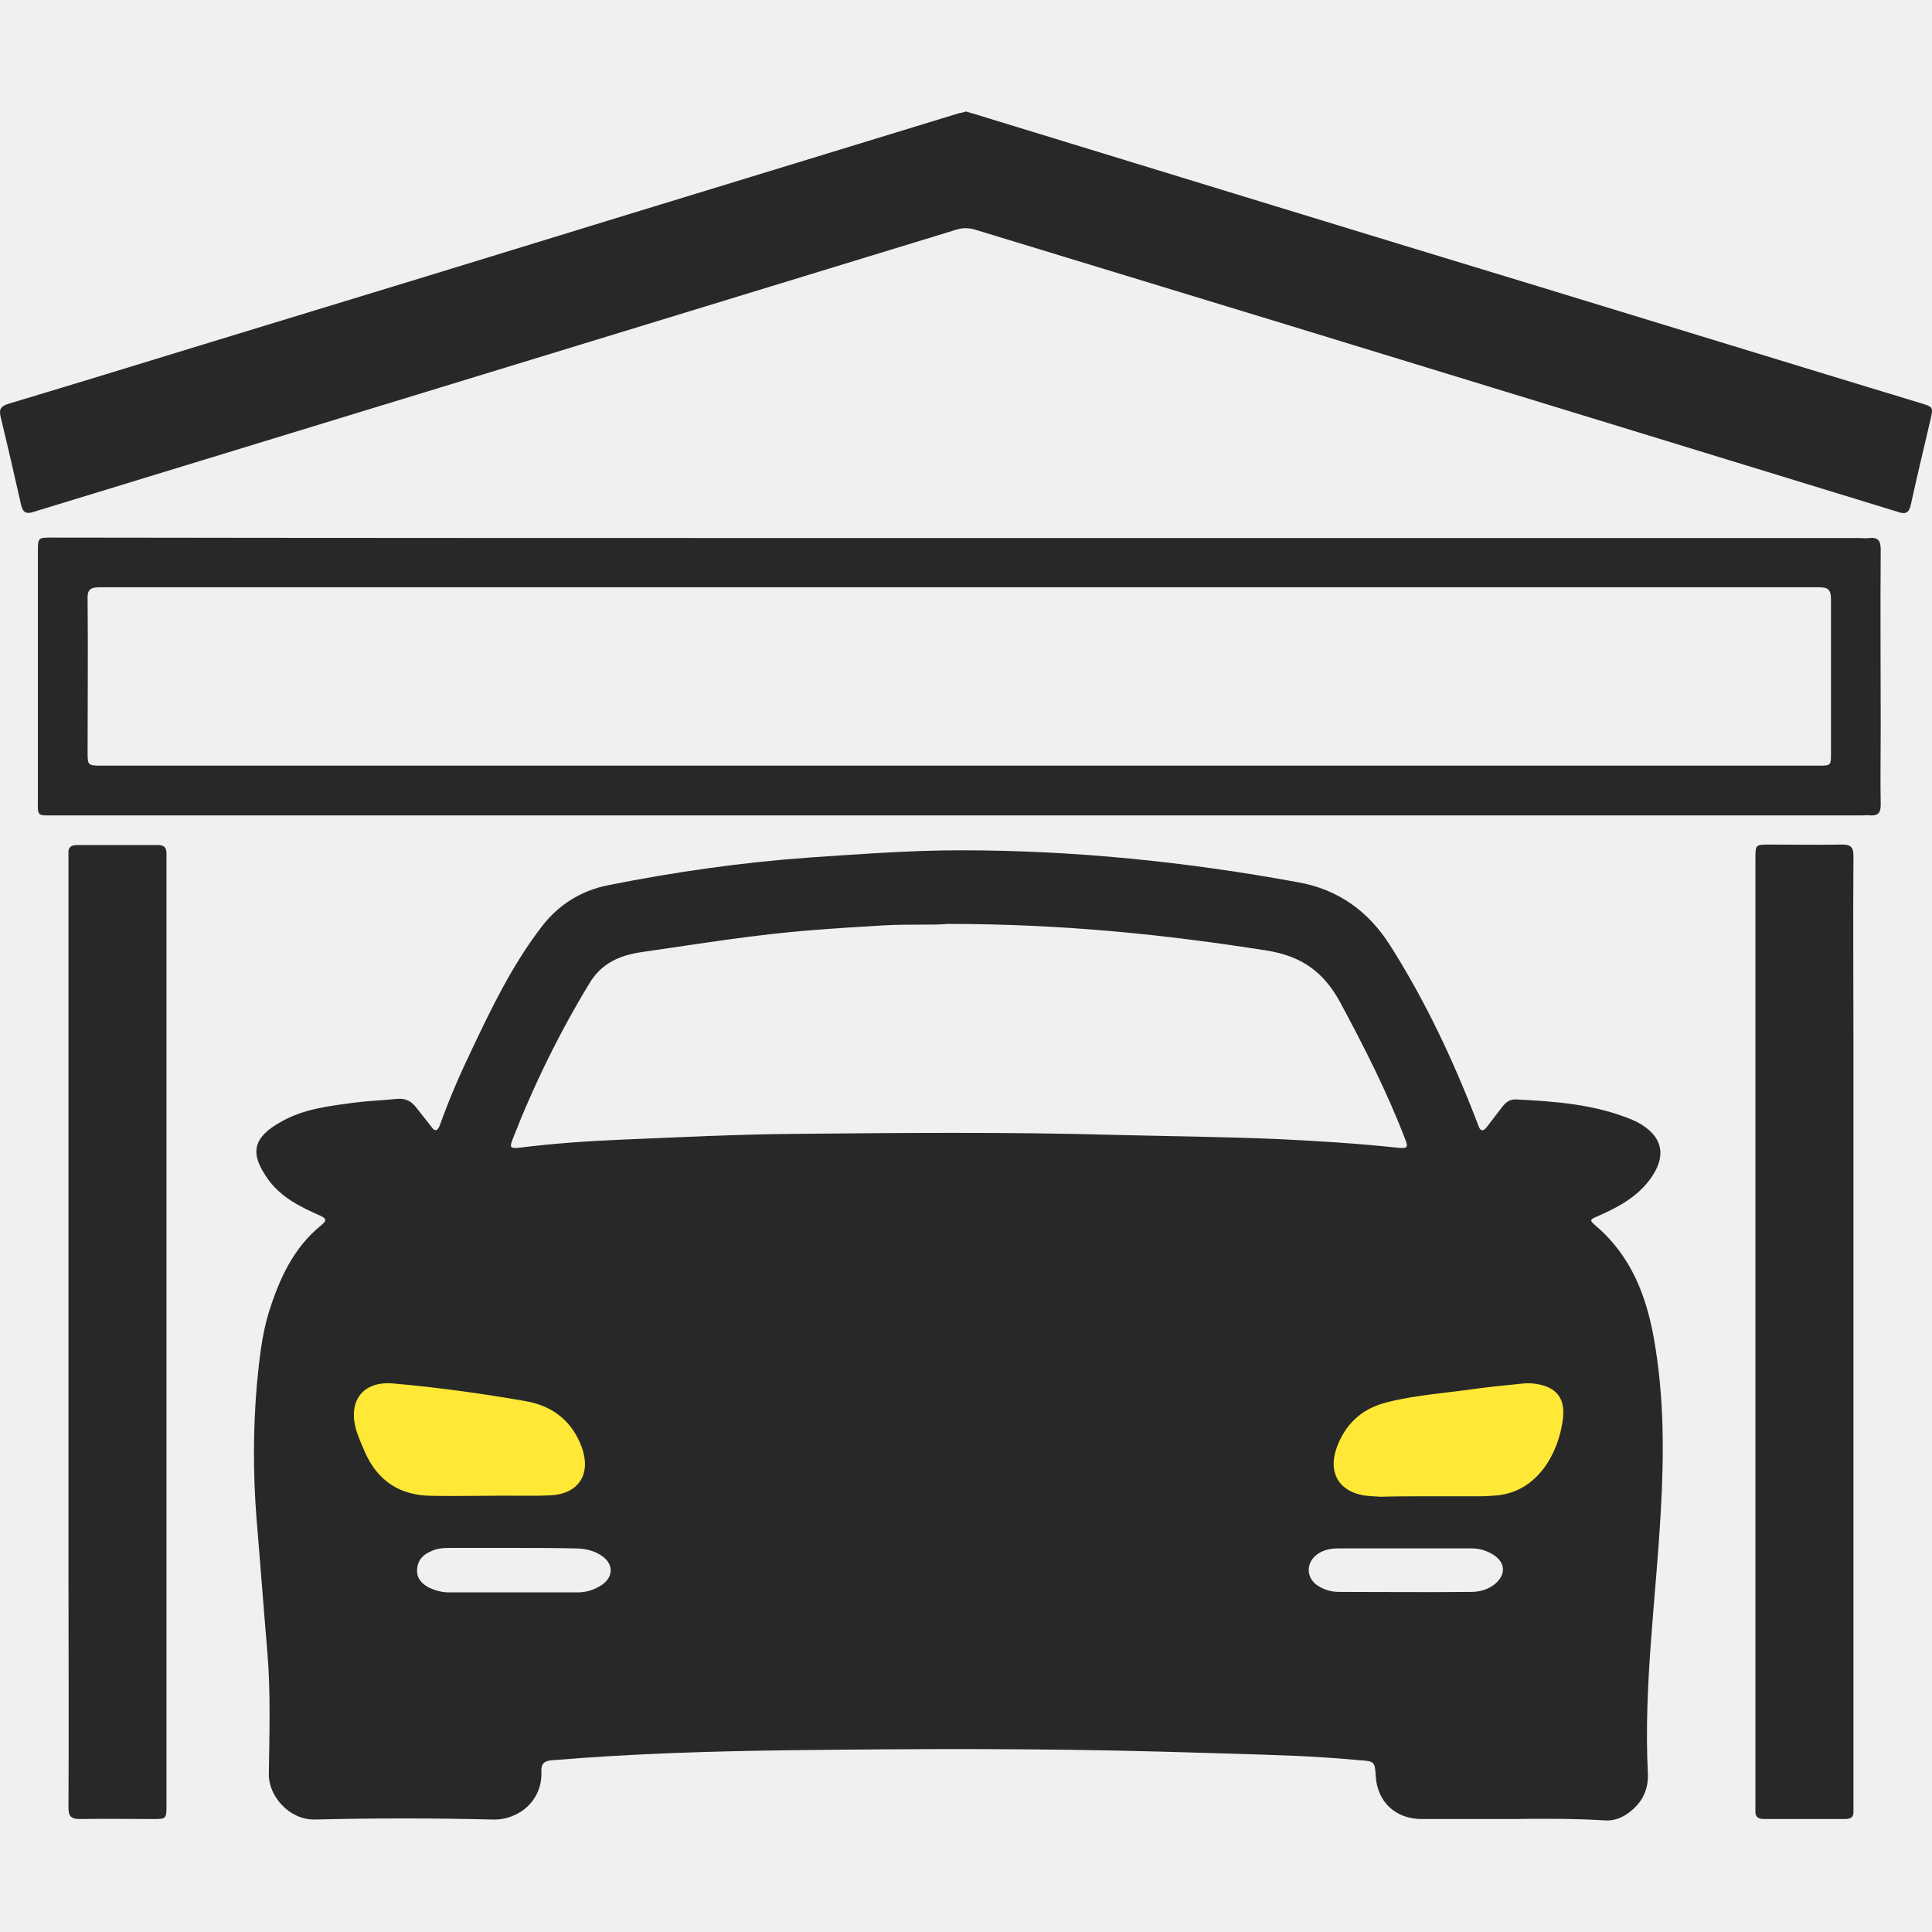
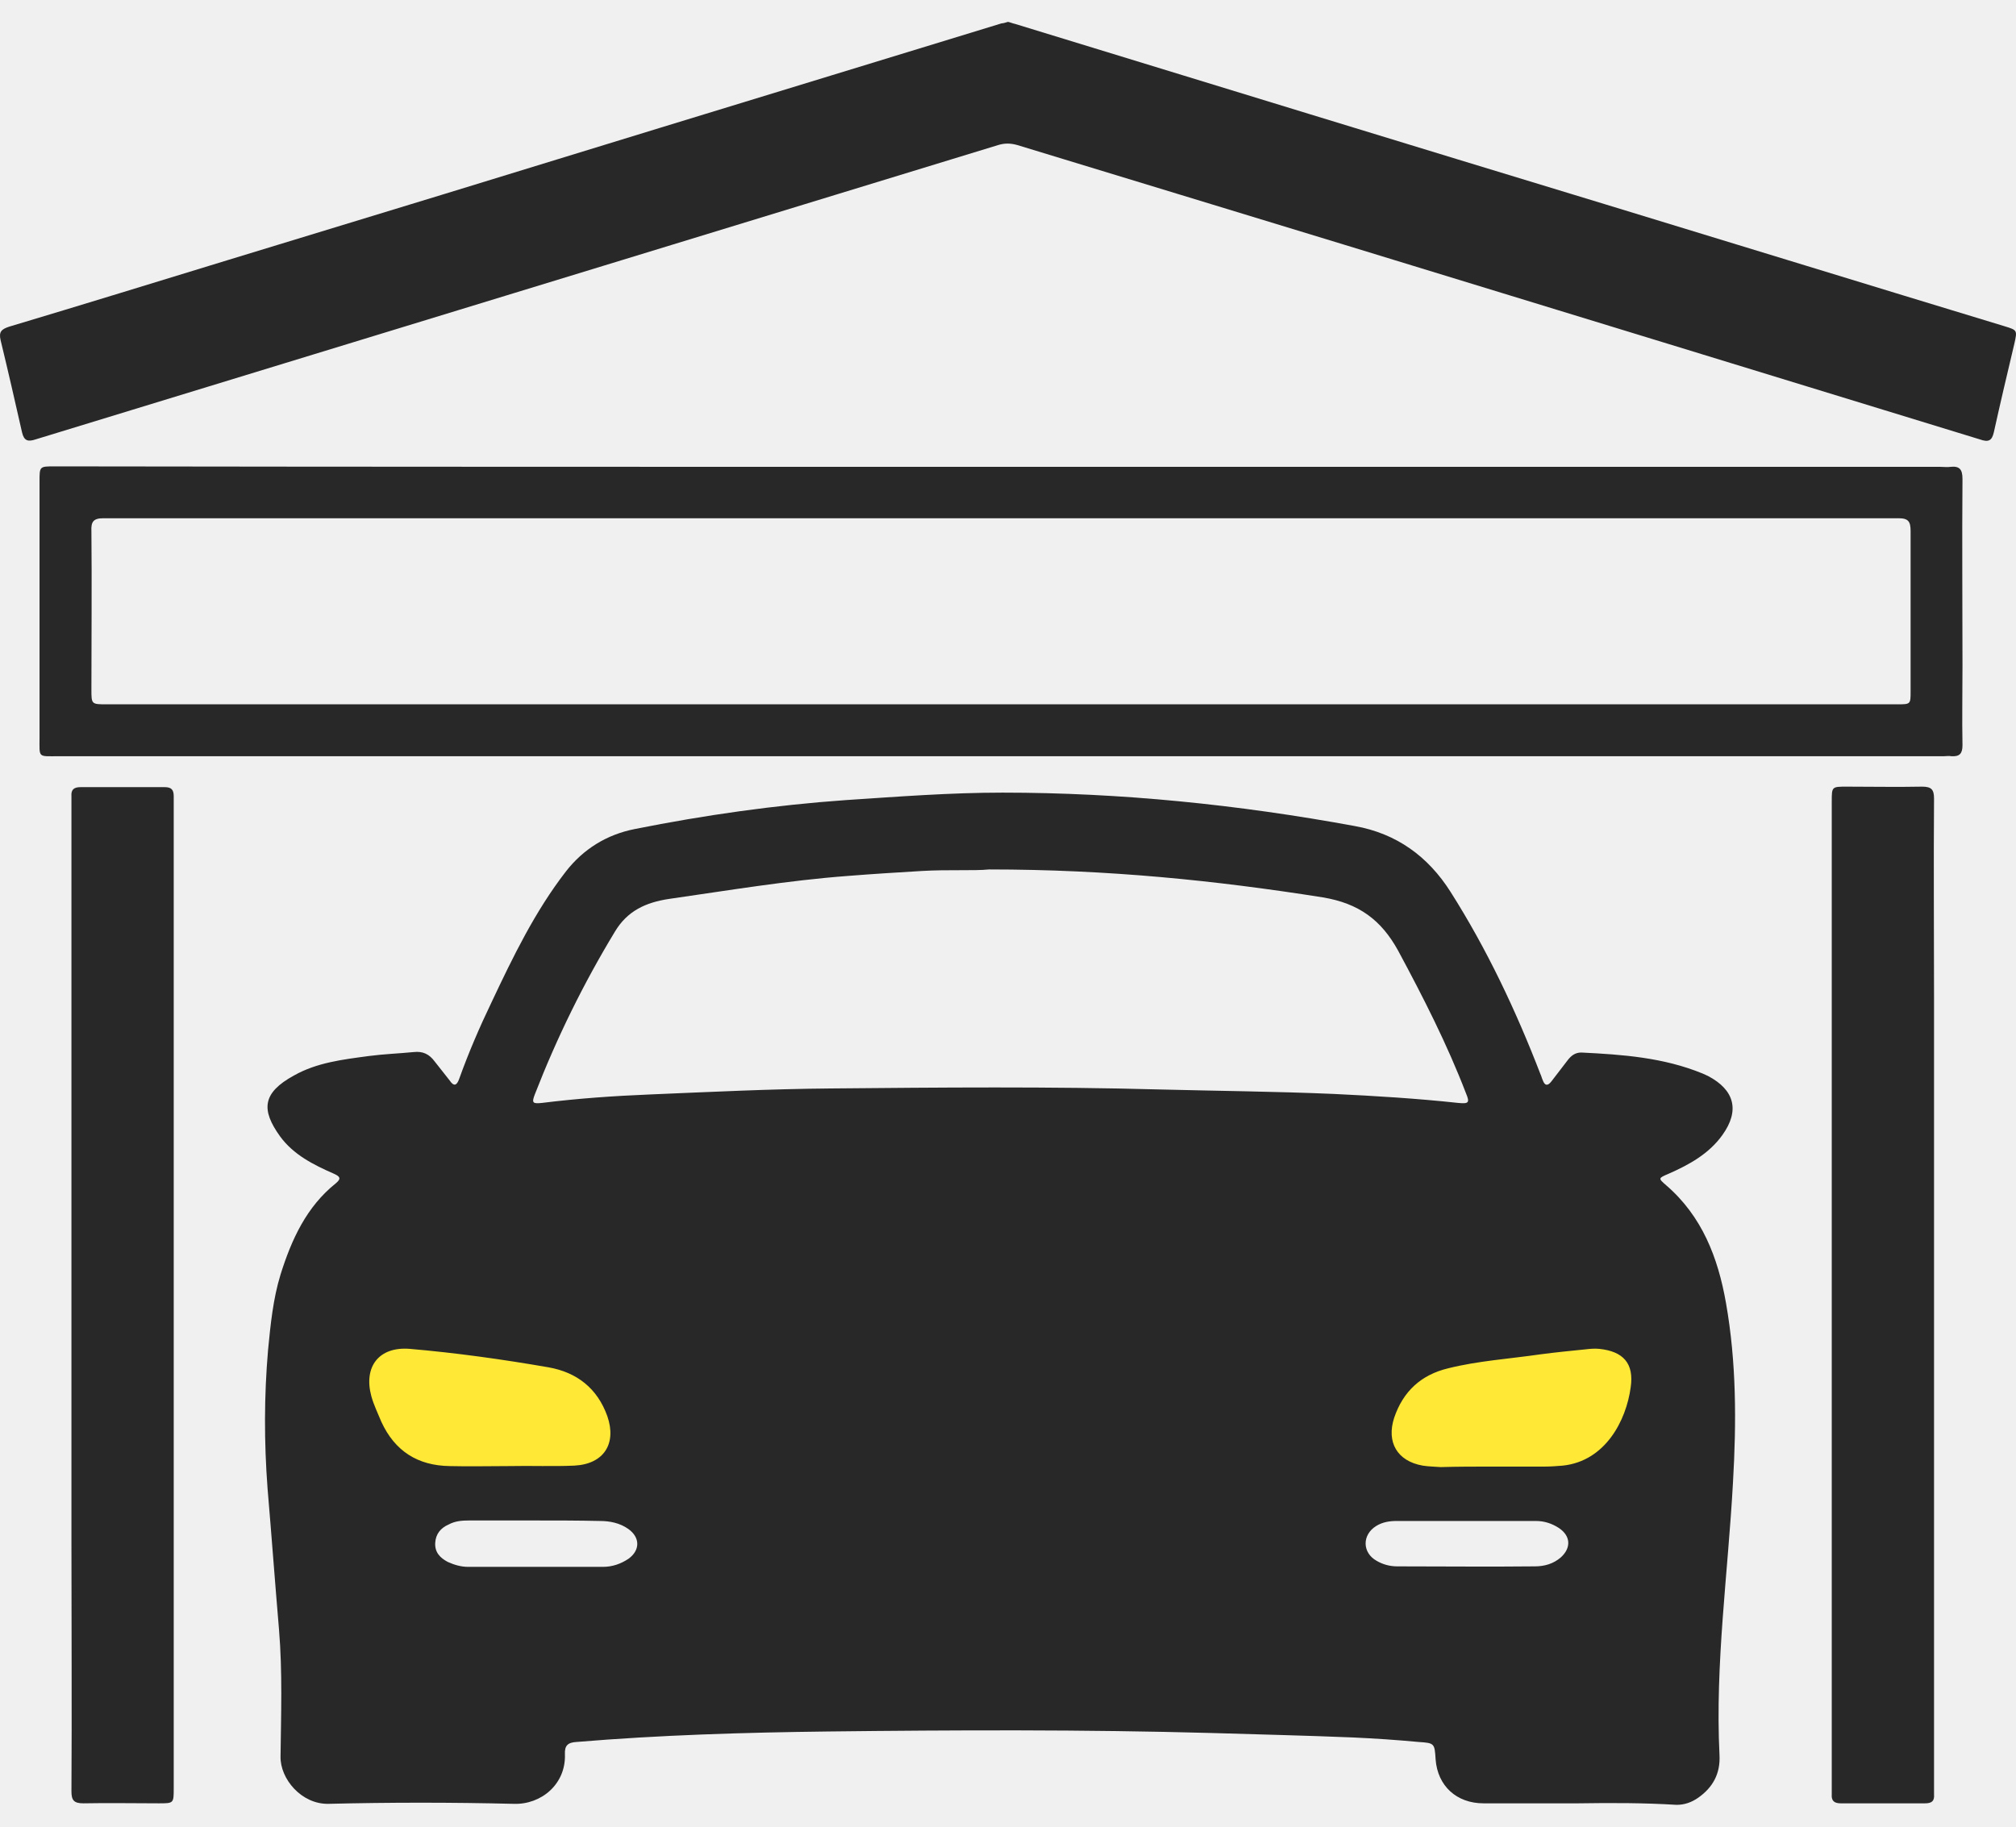
- <svg xmlns="http://www.w3.org/2000/svg" width="64" height="64" viewBox="0 0 64 64" fill="none">
-   <path d="M16.033 50.627C18.859 50.627 21.149 49.039 21.149 47.079C21.149 45.12 18.859 43.531 16.033 43.531C13.208 43.531 10.917 45.12 10.917 47.079C10.917 49.039 13.208 50.627 16.033 50.627Z" fill="#FFE836" />
-   <path d="M47.982 50.627C50.808 50.627 53.098 49.039 53.098 47.079C53.098 45.12 50.808 43.531 47.982 43.531C45.156 43.531 42.866 45.12 42.866 47.079C42.866 49.039 45.156 50.627 47.982 50.627Z" fill="#FFE836" />
-   <path d="M50.105 60.258C49.107 60.258 48.109 60.258 47.095 60.258C46.24 60.258 45.638 59.704 45.575 58.864C45.543 58.357 45.543 58.342 45.036 58.31C44.355 58.246 43.658 58.199 42.961 58.167C41.456 58.104 39.967 58.072 38.463 58.025C34.408 57.914 30.353 57.93 26.282 57.977C23.621 58.009 20.96 58.088 18.299 58.31C18.029 58.326 17.919 58.421 17.934 58.706C17.966 59.64 17.19 60.306 16.303 60.274C14.339 60.226 12.375 60.226 10.426 60.274C9.571 60.29 8.89 59.482 8.906 58.769C8.922 57.423 8.969 56.092 8.858 54.746C8.731 53.257 8.621 51.752 8.494 50.263C8.383 48.79 8.383 47.333 8.51 45.86C8.589 45.052 8.668 44.244 8.906 43.468C9.254 42.359 9.729 41.314 10.664 40.569C10.854 40.411 10.775 40.348 10.601 40.268C9.951 39.983 9.318 39.666 8.89 39.08C8.288 38.241 8.32 37.702 9.333 37.148C10.062 36.736 10.886 36.641 11.709 36.53C12.184 36.467 12.66 36.451 13.135 36.404C13.42 36.372 13.626 36.467 13.8 36.704C13.959 36.91 14.117 37.1 14.275 37.306C14.402 37.496 14.497 37.481 14.576 37.259C14.877 36.419 15.226 35.611 15.606 34.819C16.287 33.378 16.984 31.937 17.966 30.669C18.52 29.957 19.265 29.497 20.152 29.323C22.369 28.88 24.603 28.563 26.852 28.404C28.515 28.294 30.163 28.167 31.826 28.167C35.58 28.167 39.302 28.547 43.009 29.228C44.339 29.466 45.337 30.194 46.05 31.319C47.206 33.141 48.125 35.089 48.901 37.1C48.933 37.164 48.949 37.243 48.98 37.306C49.044 37.481 49.139 37.481 49.249 37.338C49.424 37.116 49.598 36.879 49.772 36.657C49.883 36.514 50.01 36.419 50.2 36.419C51.515 36.483 52.813 36.578 54.049 37.085C54.112 37.116 54.16 37.132 54.223 37.164C55.063 37.607 55.237 38.257 54.683 39.033C54.255 39.635 53.621 39.983 52.972 40.268C52.639 40.411 52.639 40.411 52.893 40.633C54.033 41.615 54.54 42.929 54.793 44.371C55.126 46.256 55.126 48.157 55.015 50.073C54.857 52.956 54.445 55.823 54.587 58.722C54.619 59.308 54.382 59.751 53.906 60.084C53.7 60.226 53.479 60.306 53.225 60.306C52.196 60.242 51.15 60.242 50.105 60.258C50.105 60.242 50.105 60.242 50.105 60.258ZM31.398 30.606C30.923 30.654 30.099 30.606 29.276 30.654C28.484 30.701 27.707 30.749 26.916 30.812C25.015 30.955 23.13 31.271 21.245 31.541C20.5 31.652 19.914 31.921 19.518 32.586C18.52 34.233 17.681 35.944 16.984 37.734C16.873 38.019 16.905 38.051 17.206 38.019C18.346 37.877 19.487 37.797 20.643 37.75C22.544 37.671 24.445 37.576 26.361 37.56C29.846 37.528 33.331 37.496 36.815 37.592C38.653 37.639 40.506 37.655 42.343 37.734C43.658 37.797 44.973 37.877 46.288 38.019C46.62 38.051 46.668 38.019 46.541 37.718C45.939 36.15 45.179 34.661 44.387 33.188C43.848 32.206 43.135 31.683 41.995 31.493C38.589 30.955 35.184 30.606 31.398 30.606ZM16.16 49.55C16.857 49.535 17.554 49.566 18.235 49.535C19.17 49.487 19.582 48.838 19.281 47.967C18.964 47.08 18.314 46.573 17.412 46.414C15.954 46.161 14.481 45.955 13.008 45.828C12.026 45.749 11.535 46.398 11.789 47.333C11.868 47.618 11.995 47.871 12.105 48.141C12.533 49.075 13.262 49.535 14.275 49.55C14.893 49.566 15.527 49.55 16.16 49.55ZM47.38 49.566C47.38 49.55 47.38 49.55 47.38 49.566C47.935 49.566 48.489 49.566 49.044 49.566C49.234 49.566 49.424 49.55 49.614 49.535C50.96 49.392 51.626 48.109 51.768 47.048C51.879 46.288 51.53 45.907 50.77 45.828C50.628 45.812 50.469 45.828 50.327 45.844C49.851 45.892 49.376 45.939 48.901 46.002C47.919 46.145 46.921 46.208 45.971 46.446C45.115 46.652 44.545 47.175 44.26 48.014C44.007 48.79 44.355 49.392 45.163 49.535C45.353 49.566 45.543 49.566 45.733 49.582C46.272 49.566 46.826 49.566 47.38 49.566ZM46.541 51.293C45.812 51.293 45.068 51.293 44.339 51.293C44.117 51.293 43.896 51.325 43.69 51.451C43.23 51.736 43.246 52.307 43.706 52.56C43.896 52.671 44.117 52.734 44.355 52.734C45.812 52.734 47.27 52.75 48.727 52.734C49.028 52.734 49.313 52.655 49.55 52.449C49.883 52.148 49.867 51.768 49.487 51.515C49.265 51.372 49.028 51.293 48.758 51.293C48.03 51.293 47.285 51.293 46.541 51.293ZM16.968 51.277C16.271 51.277 15.59 51.277 14.893 51.277C14.671 51.277 14.45 51.293 14.244 51.404C13.99 51.515 13.832 51.705 13.816 51.99C13.8 52.291 13.974 52.465 14.212 52.592C14.418 52.687 14.64 52.75 14.861 52.75C16.287 52.75 17.713 52.75 19.138 52.75C19.439 52.75 19.708 52.655 19.946 52.497C20.326 52.227 20.326 51.816 19.946 51.546C19.677 51.356 19.36 51.293 19.043 51.293C18.362 51.277 17.665 51.277 16.968 51.277Z" fill="#282828" />
-   <path d="M32 3.694C32.079 3.71 32.142 3.742 32.221 3.758C38.478 5.674 44.719 7.591 50.976 9.492C55.189 10.775 59.402 12.074 63.632 13.357C64.043 13.483 64.043 13.483 63.948 13.911C63.727 14.846 63.505 15.78 63.299 16.715C63.236 17 63.125 17.047 62.855 16.952C56.139 14.893 49.423 12.834 42.691 10.775C39.222 9.713 35.769 8.668 32.3 7.607C32.079 7.543 31.889 7.543 31.683 7.607C27.39 8.922 23.082 10.236 18.789 11.551C12.897 13.357 7.02 15.146 1.128 16.952C0.89 17.032 0.764 17 0.7 16.73C0.478 15.748 0.257 14.782 0.019 13.8C-0.044 13.531 0.051 13.452 0.288 13.373C2.617 12.675 4.929 11.963 7.258 11.25C11.836 9.856 16.397 8.462 20.975 7.052C24.587 5.944 28.182 4.851 31.794 3.742C31.857 3.742 31.936 3.71 32 3.694Z" fill="#282828" />
-   <path d="M31.809 17.823C41.741 17.823 51.672 17.823 61.604 17.823C61.715 17.823 61.826 17.839 61.921 17.823C62.206 17.792 62.301 17.903 62.301 18.204C62.285 20.184 62.301 22.163 62.301 24.143C62.301 24.983 62.285 25.823 62.301 26.662C62.301 26.931 62.206 27.026 61.952 27.011C61.873 26.995 61.778 27.011 61.699 27.011C41.757 27.011 21.814 27.011 1.856 27.011C1.191 27.011 1.255 27.074 1.255 26.409C1.255 23.7 1.255 20.991 1.255 18.283C1.255 17.808 1.255 17.808 1.73 17.808C11.756 17.823 21.783 17.823 31.809 17.823ZM31.746 25.363C41.234 25.363 50.738 25.363 60.226 25.363C60.654 25.363 60.654 25.363 60.654 24.951C60.654 23.256 60.654 21.562 60.654 19.867C60.654 19.566 60.59 19.455 60.273 19.455C41.282 19.455 22.274 19.455 3.282 19.455C2.965 19.455 2.886 19.566 2.902 19.867C2.918 21.546 2.902 23.209 2.902 24.888C2.902 25.363 2.902 25.363 3.393 25.363C12.849 25.363 22.29 25.363 31.746 25.363Z" fill="#282828" />
-   <path d="M5.515 44.149C5.515 49.36 5.515 54.572 5.515 59.783C5.515 60.258 5.515 60.258 5.04 60.258C4.248 60.258 3.44 60.242 2.648 60.258C2.348 60.258 2.268 60.163 2.268 59.878C2.284 57.264 2.268 54.635 2.268 52.021C2.268 44.228 2.268 36.419 2.268 28.626C2.268 28.515 2.268 28.389 2.268 28.278C2.252 28.072 2.348 27.993 2.553 27.993C3.44 27.993 4.343 27.993 5.23 27.993C5.436 27.993 5.515 28.072 5.515 28.278C5.515 28.389 5.515 28.484 5.515 28.595C5.515 33.774 5.515 38.969 5.515 44.149Z" fill="#282828" />
-   <path d="M58.151 44.117C58.151 38.89 58.151 33.679 58.151 28.452C58.151 27.977 58.151 27.977 58.626 27.977C59.418 27.977 60.226 27.993 61.018 27.977C61.319 27.977 61.398 28.072 61.398 28.357C61.382 30.464 61.398 32.57 61.398 34.693C61.398 43.009 61.398 51.309 61.398 59.624C61.398 59.735 61.398 59.862 61.398 59.973C61.414 60.179 61.335 60.258 61.113 60.258C60.226 60.258 59.323 60.258 58.436 60.258C58.23 60.258 58.135 60.179 58.151 59.973C58.151 59.862 58.151 59.767 58.151 59.656C58.151 54.477 58.151 49.297 58.151 44.117Z" fill="#282828" />
+ <svg xmlns="http://www.w3.org/2000/svg" width="64" height="58" viewBox="0 0 64 58" fill="none">
+   <g clip-path="url(#clip0_5611_3322)">
+     <path d="M16.033 47.627C18.859 47.627 21.149 46.039 21.149 44.079C21.149 42.12 18.859 40.531 16.033 40.531C13.208 40.531 10.917 42.12 10.917 44.079C10.917 46.039 13.208 47.627 16.033 47.627Z" fill="#FFE836" />
+     <path d="M47.982 47.627C50.808 47.627 53.098 46.039 53.098 44.079C53.098 42.12 50.808 40.531 47.982 40.531C45.156 40.531 42.866 42.12 42.866 44.079C42.866 46.039 45.156 47.627 47.982 47.627Z" fill="#FFE836" />
+     <path d="M50.105 57.258C49.107 57.258 48.109 57.258 47.095 57.258C46.24 57.258 45.638 56.704 45.575 55.864C45.543 55.357 45.543 55.342 45.036 55.31C44.355 55.246 43.658 55.199 42.961 55.167C41.456 55.104 39.967 55.072 38.463 55.025C34.408 54.914 30.353 54.93 26.282 54.977C23.621 55.009 20.96 55.088 18.299 55.31C18.029 55.326 17.919 55.421 17.934 55.706C17.966 56.64 17.19 57.306 16.303 57.274C14.339 57.226 12.375 57.226 10.426 57.274C9.571 57.29 8.89 56.482 8.906 55.769C8.922 54.423 8.969 53.092 8.858 51.746C8.731 50.257 8.621 48.752 8.494 47.263C8.383 45.79 8.383 44.333 8.51 42.86C8.589 42.052 8.668 41.244 8.906 40.468C9.254 39.359 9.729 38.314 10.664 37.569C10.854 37.411 10.775 37.348 10.601 37.268C9.951 36.983 9.318 36.666 8.89 36.08C8.288 35.241 8.32 34.702 9.333 34.148C10.062 33.736 10.886 33.641 11.709 33.53C12.184 33.467 12.66 33.451 13.135 33.404C13.42 33.372 13.626 33.467 13.8 33.704C13.959 33.91 14.117 34.1 14.275 34.306C14.402 34.496 14.497 34.481 14.576 34.259C14.877 33.419 15.226 32.611 15.606 31.82C16.287 30.378 16.984 28.937 17.966 27.669C18.52 26.957 19.265 26.497 20.152 26.323C22.369 25.88 24.603 25.563 26.852 25.404C28.515 25.294 30.163 25.167 31.826 25.167C35.58 25.167 39.302 25.547 43.009 26.228C44.339 26.466 45.337 27.194 46.05 28.319C47.206 30.14 48.125 32.089 48.901 34.1C48.933 34.164 48.949 34.243 48.98 34.306C49.044 34.481 49.139 34.481 49.249 34.338C49.424 34.116 49.598 33.879 49.772 33.657C49.883 33.514 50.01 33.419 50.2 33.419C51.515 33.483 52.813 33.578 54.049 34.085C54.112 34.116 54.16 34.132 54.223 34.164C55.063 34.607 55.237 35.257 54.683 36.033C54.255 36.635 53.621 36.983 52.972 37.268C52.639 37.411 52.639 37.411 52.893 37.633C54.033 38.615 54.54 39.929 54.793 41.371C55.126 43.256 55.126 45.157 55.015 47.073C54.857 49.956 54.445 52.823 54.587 55.722C54.619 56.308 54.382 56.751 53.906 57.084C53.7 57.226 53.479 57.306 53.225 57.306C52.196 57.242 51.15 57.242 50.105 57.258C50.105 57.242 50.105 57.242 50.105 57.258ZM31.398 27.606C30.923 27.654 30.099 27.606 29.276 27.654C28.484 27.701 27.707 27.749 26.916 27.812C25.015 27.955 23.13 28.271 21.245 28.541C20.5 28.652 19.914 28.921 19.518 29.586C18.52 31.233 17.681 32.944 16.984 34.734C16.873 35.019 16.905 35.051 17.206 35.019C18.346 34.877 19.487 34.797 20.643 34.75C22.544 34.671 24.445 34.576 26.361 34.56C29.846 34.528 33.331 34.496 36.815 34.592C38.653 34.639 40.506 34.655 42.343 34.734C43.658 34.797 44.973 34.877 46.288 35.019C46.62 35.051 46.668 35.019 46.541 34.718C45.939 33.15 45.179 31.661 44.387 30.188C43.848 29.206 43.135 28.683 41.995 28.493C38.589 27.955 35.184 27.606 31.398 27.606ZM16.16 46.55C16.857 46.535 17.554 46.566 18.235 46.535C19.17 46.487 19.582 45.838 19.281 44.967C18.964 44.08 18.314 43.573 17.412 43.414C15.954 43.161 14.481 42.955 13.008 42.828C12.026 42.749 11.535 43.398 11.789 44.333C11.868 44.618 11.995 44.871 12.105 45.141C12.533 46.075 13.262 46.535 14.275 46.55C14.893 46.566 15.527 46.55 16.16 46.55ZM47.38 46.566C47.38 46.55 47.38 46.55 47.38 46.566C47.935 46.566 48.489 46.566 49.044 46.566C49.234 46.566 49.424 46.55 49.614 46.535C50.96 46.392 51.626 45.109 51.768 44.048C51.879 43.288 51.53 42.907 50.77 42.828C50.628 42.812 50.469 42.828 50.327 42.844C49.851 42.892 49.376 42.939 48.901 43.002C47.919 43.145 46.921 43.208 45.971 43.446C45.115 43.652 44.545 44.175 44.26 45.014C44.007 45.79 44.355 46.392 45.163 46.535C45.353 46.566 45.543 46.566 45.733 46.582C46.272 46.566 46.826 46.566 47.38 46.566ZM46.541 48.293C45.812 48.293 45.068 48.293 44.339 48.293C44.117 48.293 43.896 48.325 43.69 48.451C43.23 48.736 43.246 49.307 43.706 49.56C43.896 49.671 44.117 49.734 44.355 49.734C45.812 49.734 47.27 49.75 48.727 49.734C49.028 49.734 49.313 49.655 49.55 49.449C49.883 49.148 49.867 48.768 49.487 48.515C49.265 48.372 49.028 48.293 48.758 48.293C48.03 48.293 47.285 48.293 46.541 48.293ZM16.968 48.277C16.271 48.277 15.59 48.277 14.893 48.277C14.671 48.277 14.45 48.293 14.244 48.404C13.99 48.515 13.832 48.705 13.816 48.99C13.8 49.291 13.974 49.465 14.212 49.592C14.418 49.687 14.64 49.75 14.861 49.75C16.287 49.75 17.713 49.75 19.138 49.75C19.439 49.75 19.708 49.655 19.946 49.497C20.326 49.227 20.326 48.816 19.946 48.546C19.677 48.356 19.36 48.293 19.043 48.293C18.362 48.277 17.665 48.277 16.968 48.277Z" fill="#282828" />
+     <path d="M32 0.694C32.079 0.71 32.142 0.742 32.221 0.758C38.478 2.674 44.719 4.591 50.976 6.492C55.189 7.775 59.402 9.074 63.632 10.357C64.043 10.483 64.043 10.483 63.948 10.911C63.727 11.846 63.505 12.78 63.299 13.715C63.236 14 63.125 14.047 62.855 13.952C56.139 11.893 49.423 9.834 42.691 7.775C39.222 6.713 35.769 5.668 32.3 4.607C32.079 4.543 31.889 4.543 31.683 4.607C27.39 5.922 23.082 7.236 18.789 8.551C12.897 10.357 7.02 12.146 1.128 13.952C0.89 14.031 0.764 14 0.7 13.73C0.478 12.748 0.257 11.782 0.019 10.8C-0.044 10.531 0.051 10.452 0.288 10.373C2.617 9.676 4.929 8.963 7.258 8.25C11.836 6.856 16.397 5.462 20.975 4.052C24.587 2.944 28.182 1.851 31.794 0.742C31.857 0.742 31.936 0.71 32 0.694Z" fill="#282828" />
+     <path d="M31.809 14.823C41.741 14.823 51.672 14.823 61.604 14.823C61.715 14.823 61.826 14.839 61.921 14.823C62.206 14.792 62.301 14.903 62.301 15.204C62.285 17.184 62.301 19.163 62.301 21.143C62.301 21.983 62.285 22.823 62.301 23.662C62.301 23.931 62.206 24.026 61.952 24.011C61.873 23.995 61.778 24.011 61.699 24.011C41.757 24.011 21.814 24.011 1.856 24.011C1.191 24.011 1.255 24.074 1.255 23.409C1.255 20.7 1.255 17.991 1.255 15.283C1.255 14.808 1.255 14.808 1.73 14.808C11.756 14.823 21.783 14.823 31.809 14.823ZM31.746 22.363C41.234 22.363 50.738 22.363 60.226 22.363C60.654 22.363 60.654 22.363 60.654 21.951C60.654 20.256 60.654 18.562 60.654 16.867C60.654 16.566 60.59 16.455 60.273 16.455C41.282 16.455 22.274 16.455 3.282 16.455C2.965 16.455 2.886 16.566 2.902 16.867C2.918 18.546 2.902 20.209 2.902 21.888C2.902 22.363 2.902 22.363 3.393 22.363C12.849 22.363 22.29 22.363 31.746 22.363Z" fill="#282828" />
+     <path d="M5.515 41.149C5.515 46.36 5.515 51.572 5.515 56.783C5.515 57.258 5.515 57.258 5.04 57.258C4.248 57.258 3.44 57.242 2.648 57.258C2.348 57.258 2.268 57.163 2.268 56.878C2.284 54.264 2.268 51.635 2.268 49.021C2.268 41.228 2.268 33.419 2.268 25.626C2.268 25.515 2.268 25.389 2.268 25.278C2.252 25.072 2.348 24.993 2.553 24.993C3.44 24.993 4.343 24.993 5.23 24.993C5.436 24.993 5.515 25.072 5.515 25.278C5.515 25.389 5.515 25.484 5.515 25.595C5.515 30.774 5.515 35.969 5.515 41.149Z" fill="#282828" />
+     <path d="M58.151 41.117C58.151 35.89 58.151 30.679 58.151 25.452C58.151 24.977 58.151 24.977 58.626 24.977C59.418 24.977 60.226 24.993 61.018 24.977C61.319 24.977 61.398 25.072 61.398 25.357C61.382 27.464 61.398 29.57 61.398 31.693C61.398 40.009 61.398 48.309 61.398 56.624C61.398 56.735 61.398 56.862 61.398 56.973C61.414 57.179 61.335 57.258 61.113 57.258C60.226 57.258 59.323 57.258 58.436 57.258C58.23 57.258 58.135 57.179 58.151 56.973C58.151 56.862 58.151 56.767 58.151 56.656C58.151 51.477 58.151 46.297 58.151 41.117Z" fill="#282828" />
+   </g>
+   <defs>
+     <clipPath id="clip0_5611_3322">
+       <rect width="64" height="58" fill="white" />
+     </clipPath>
+   </defs>
</svg>
